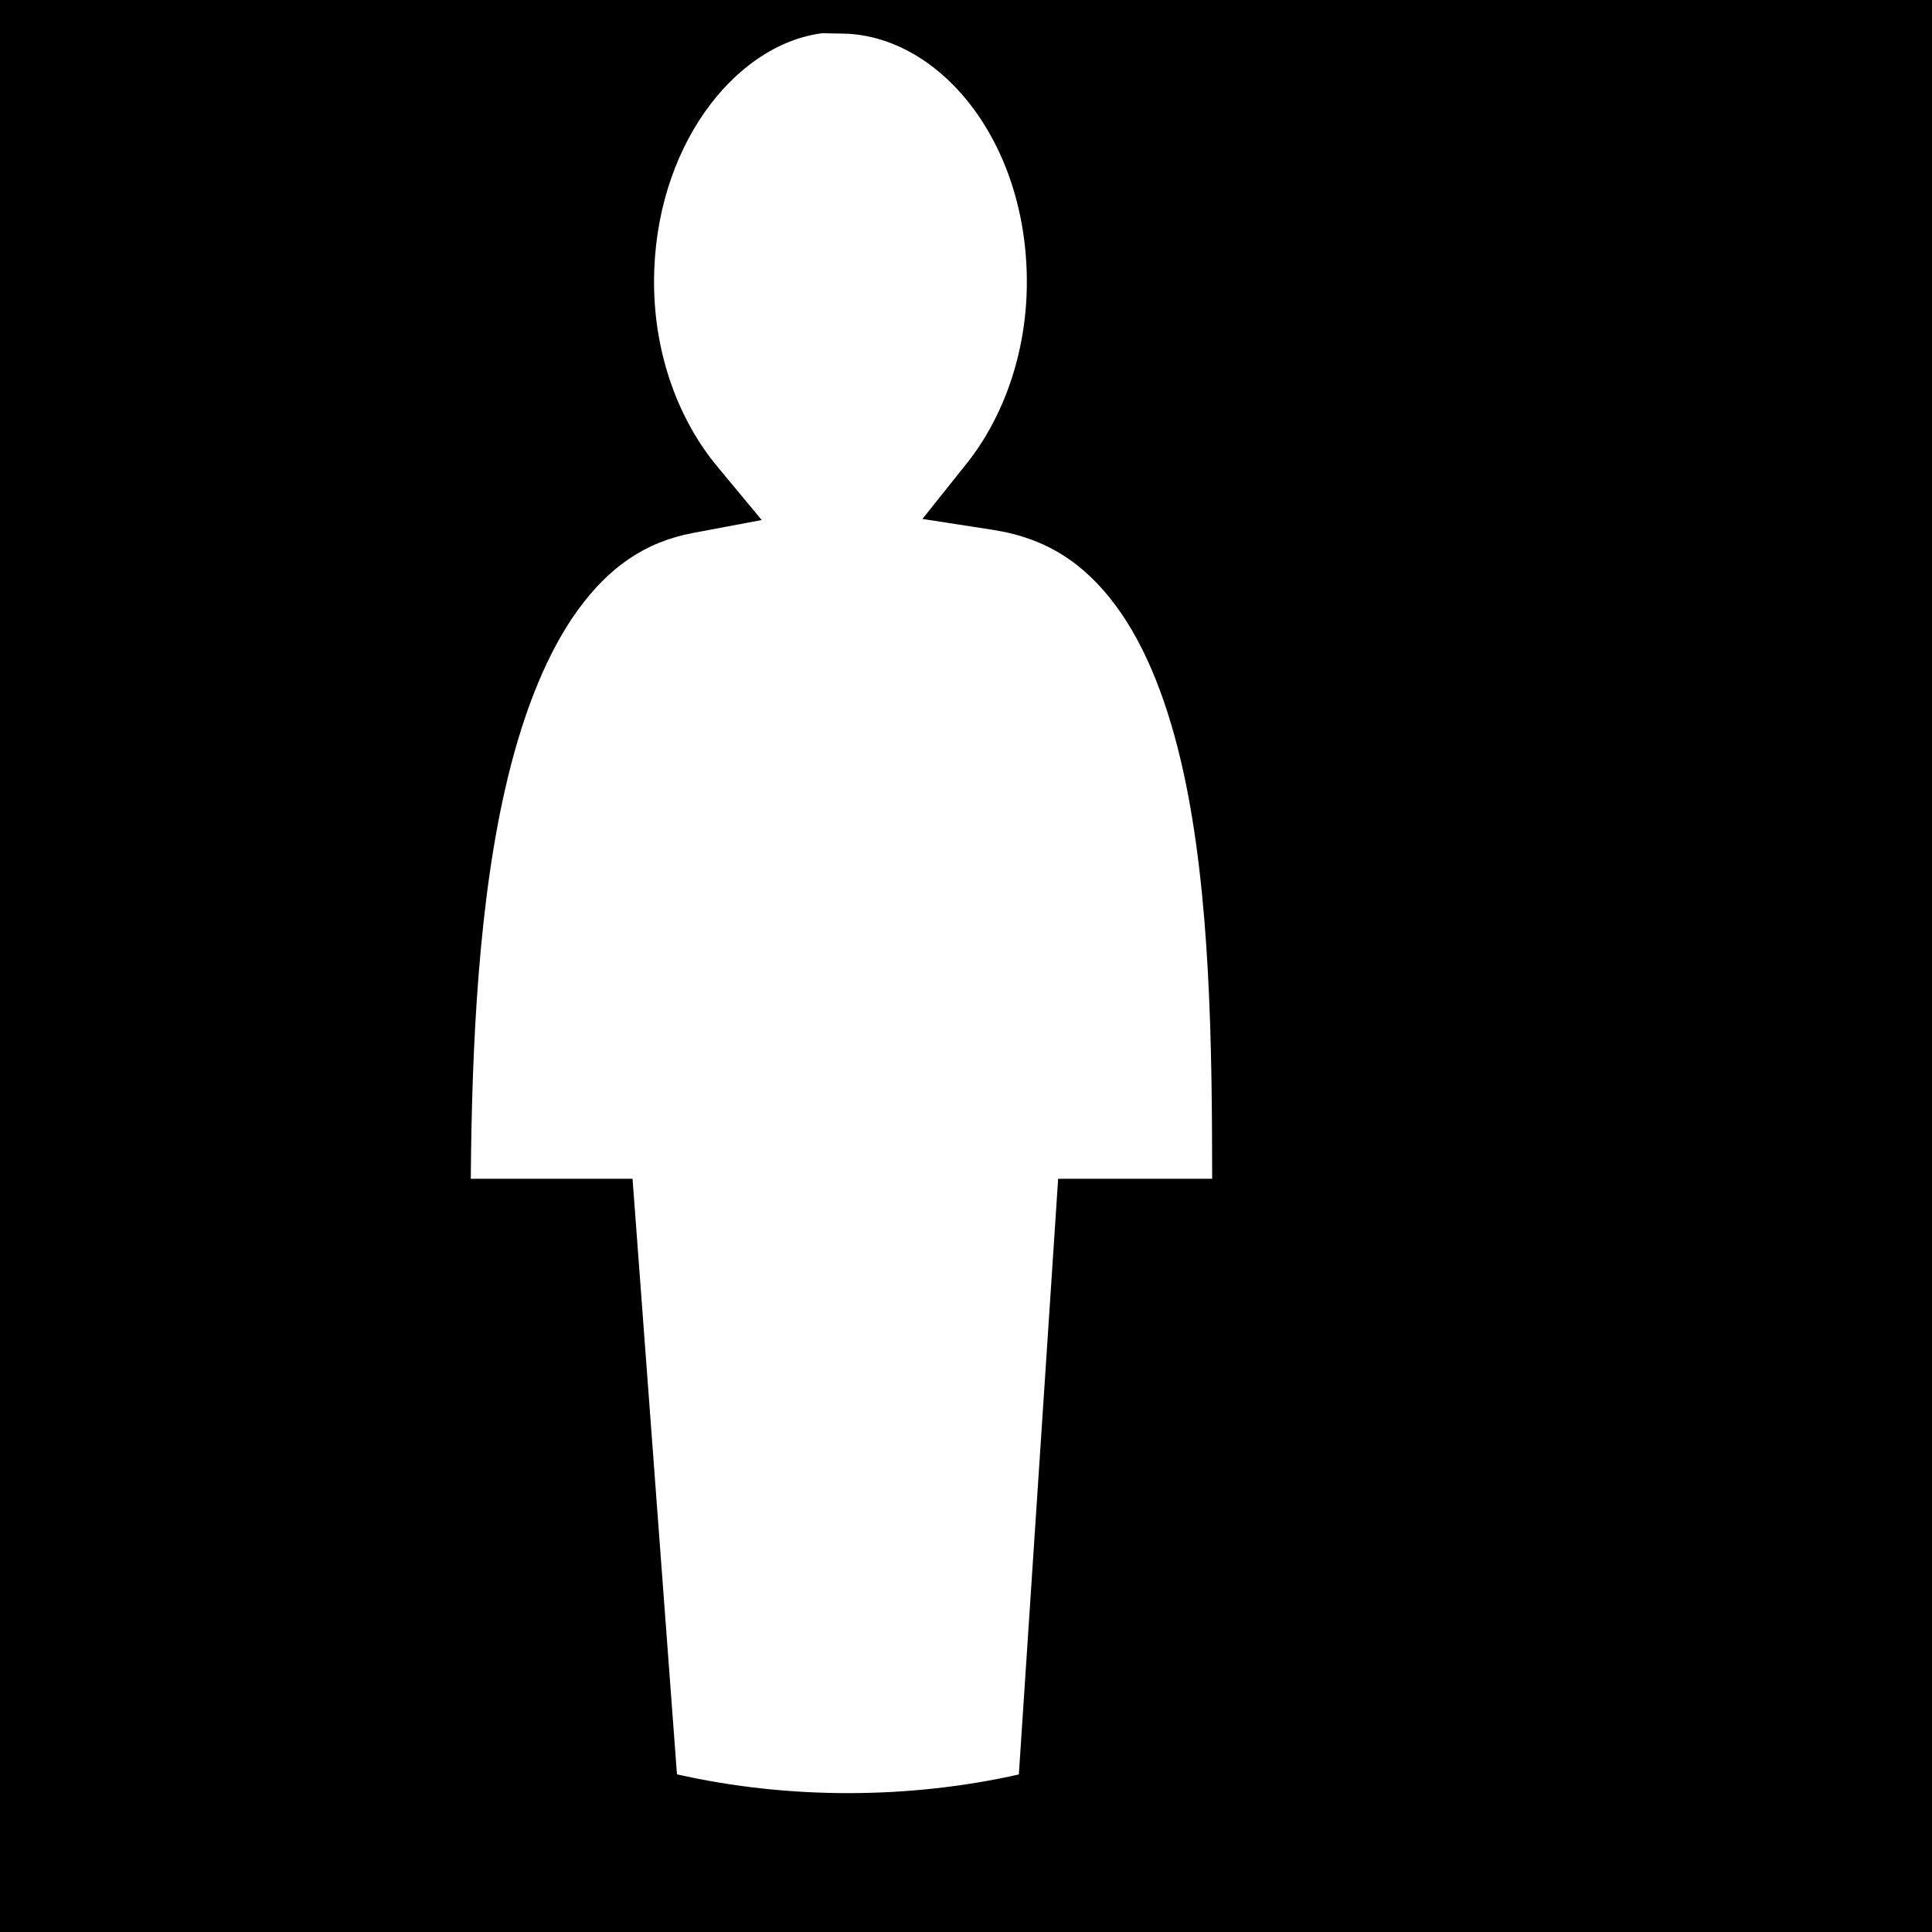
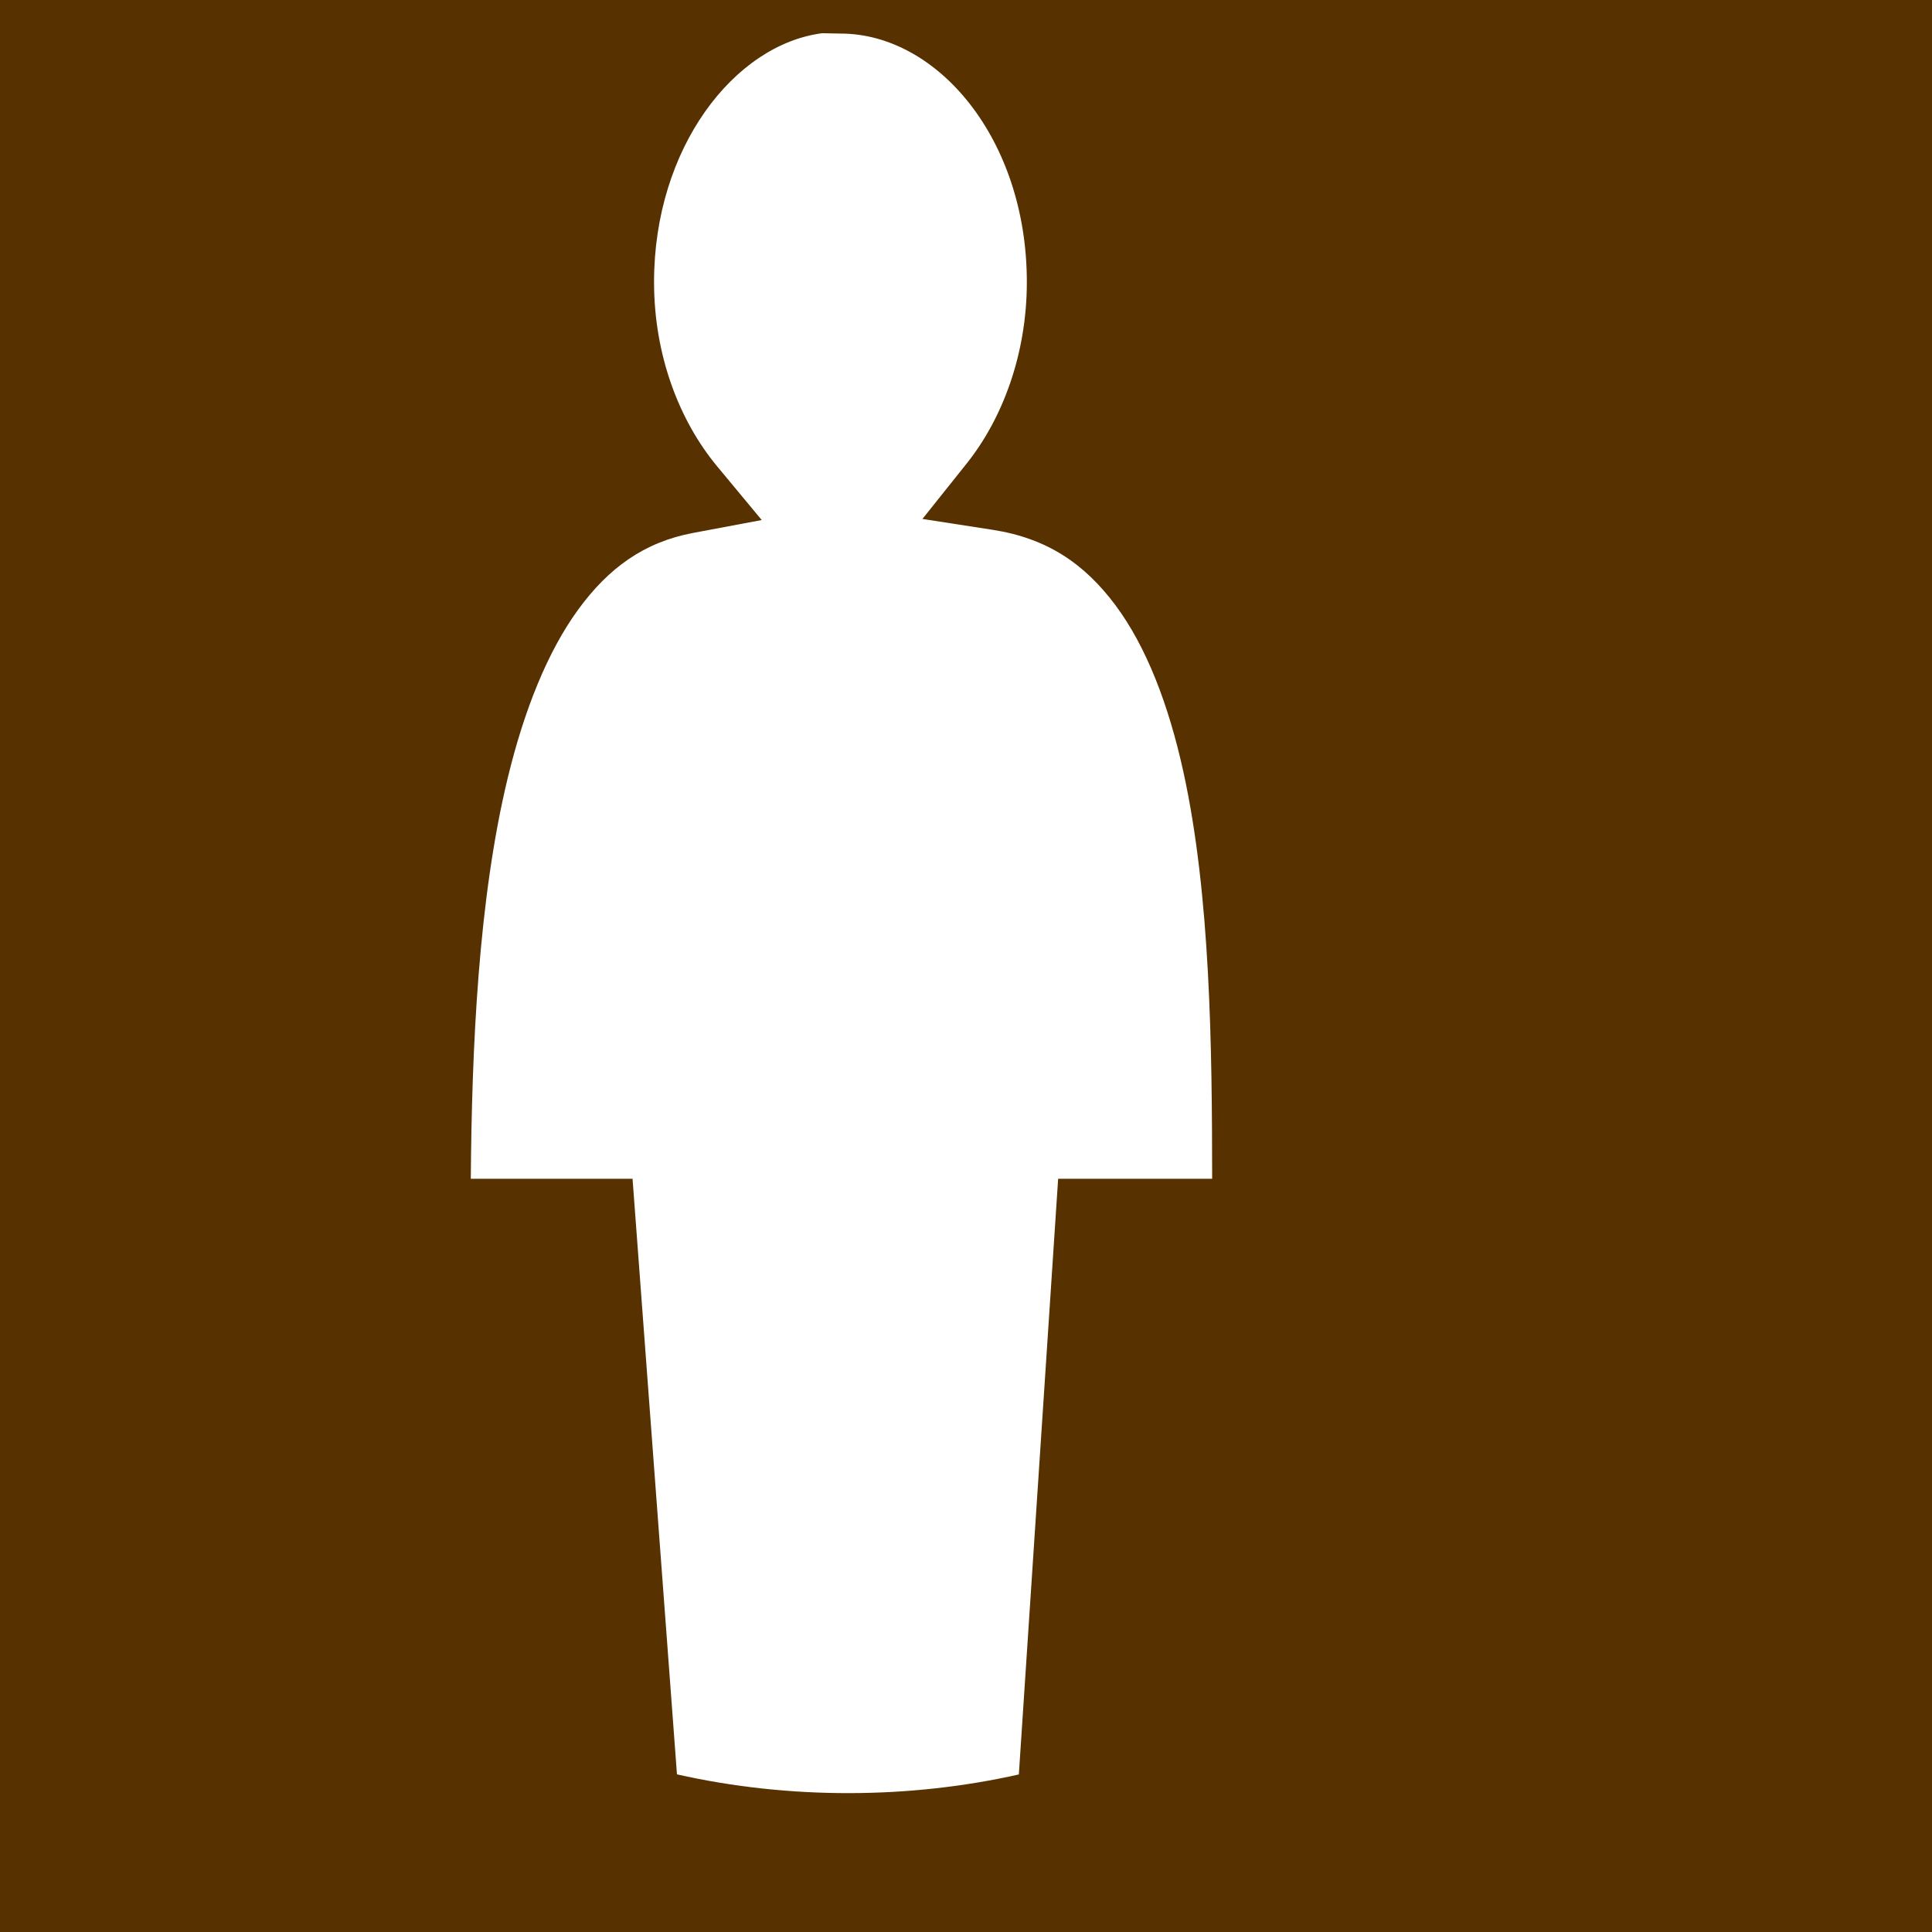
<svg xmlns="http://www.w3.org/2000/svg" viewBox="0 0 512 512" style="height: 512px; width: 512px;">
-   <path d="M0 0h512v512H0z" fill="#000" fill-opacity="1" />
+   <path d="M0 0h512v512H0z" fill="rgb(88, 49, 1)" fill-opacity="1" />
  <g class="" transform="translate(-33,-14)" style="">
    <path d="M250.882 22.802c-23.366 3.035-44.553 30.444-44.553 65.935 0 19.558 6.771 36.856 16.695 48.815l11.84 14.263-18.217 3.424c-12.9 2.425-22.358 9.24-30.443 20.336-8.085 11.097-14.266 26.558-18.598 44.375-7.843 32.28-9.568 71.693-9.842 106.436h42.868l11.771 157.836c29.894 6.748 61.811 6.51 90.602.025l10.414-157.86h40.816c-.027-35.169-.477-75.126-7.584-107.65-3.918-17.934-9.858-33.372-18.04-44.343-8.185-10.97-18.08-17.745-32.563-19.989l-18.592-2.88 11.736-14.704c9.495-11.897 15.932-28.997 15.932-48.082 0-37.838-23.655-65.844-49.399-65.844z" fill="#fff" fill-opacity="1" />
  </g>
</svg>
